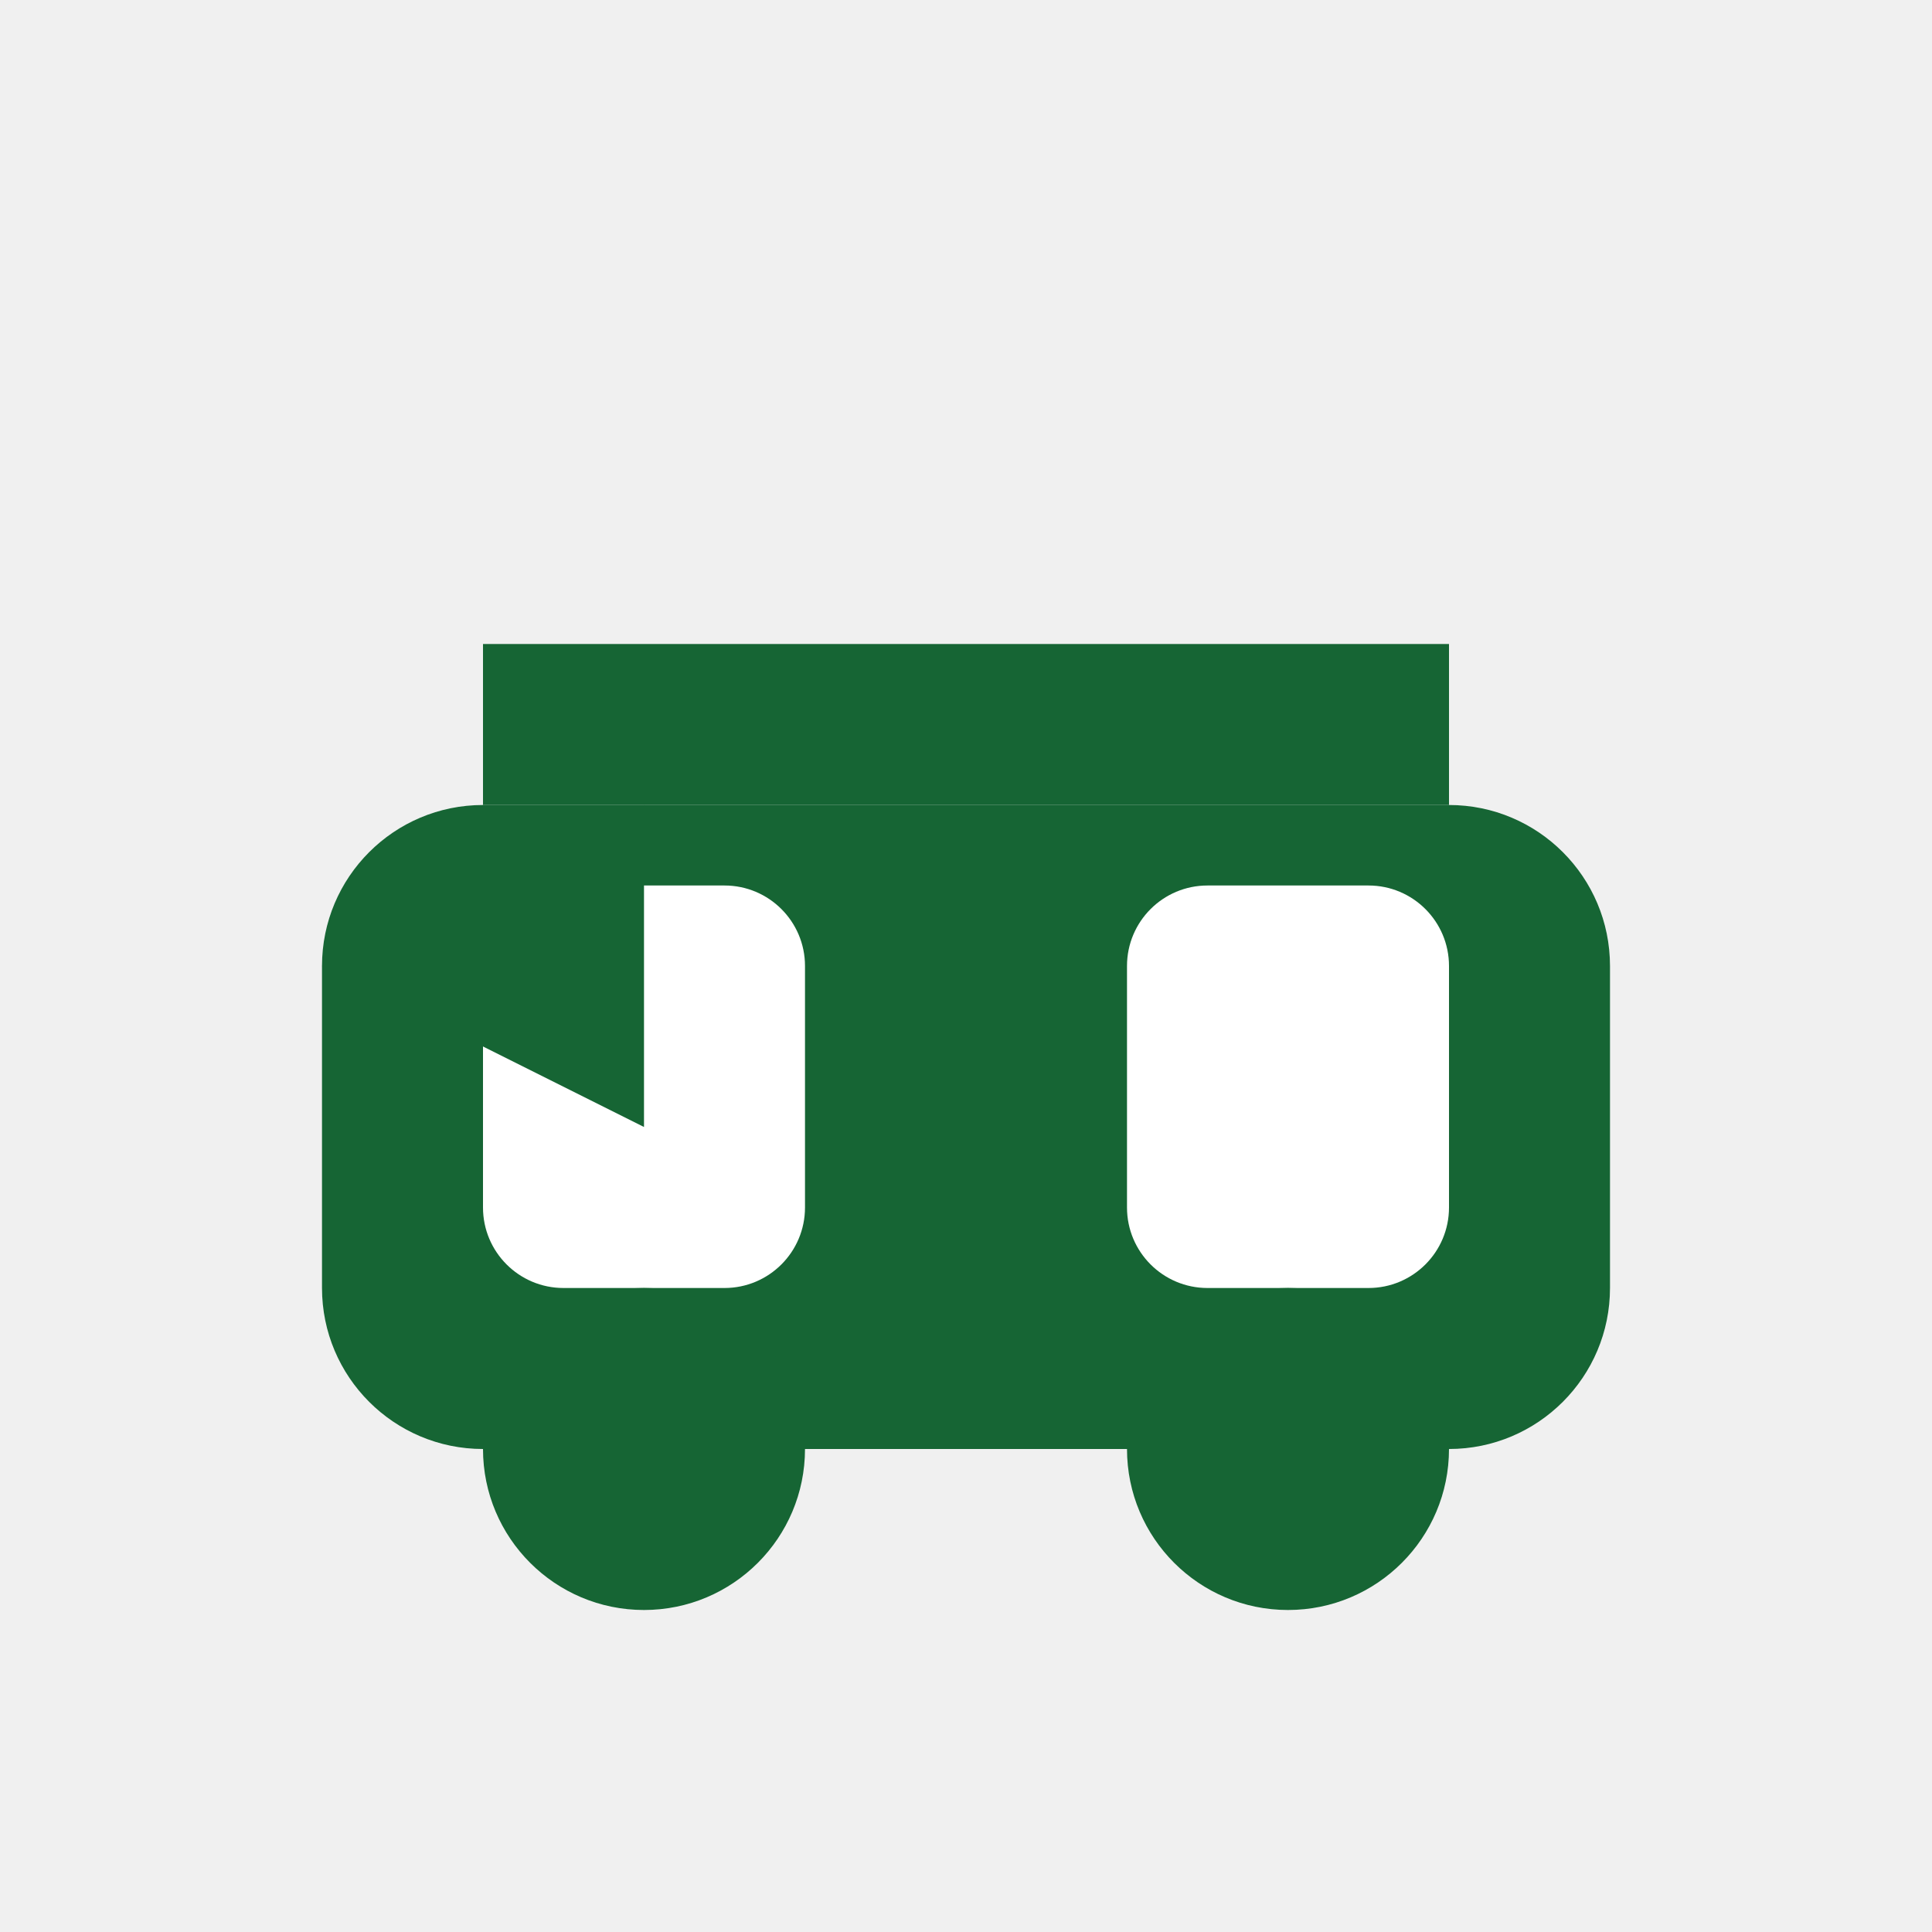
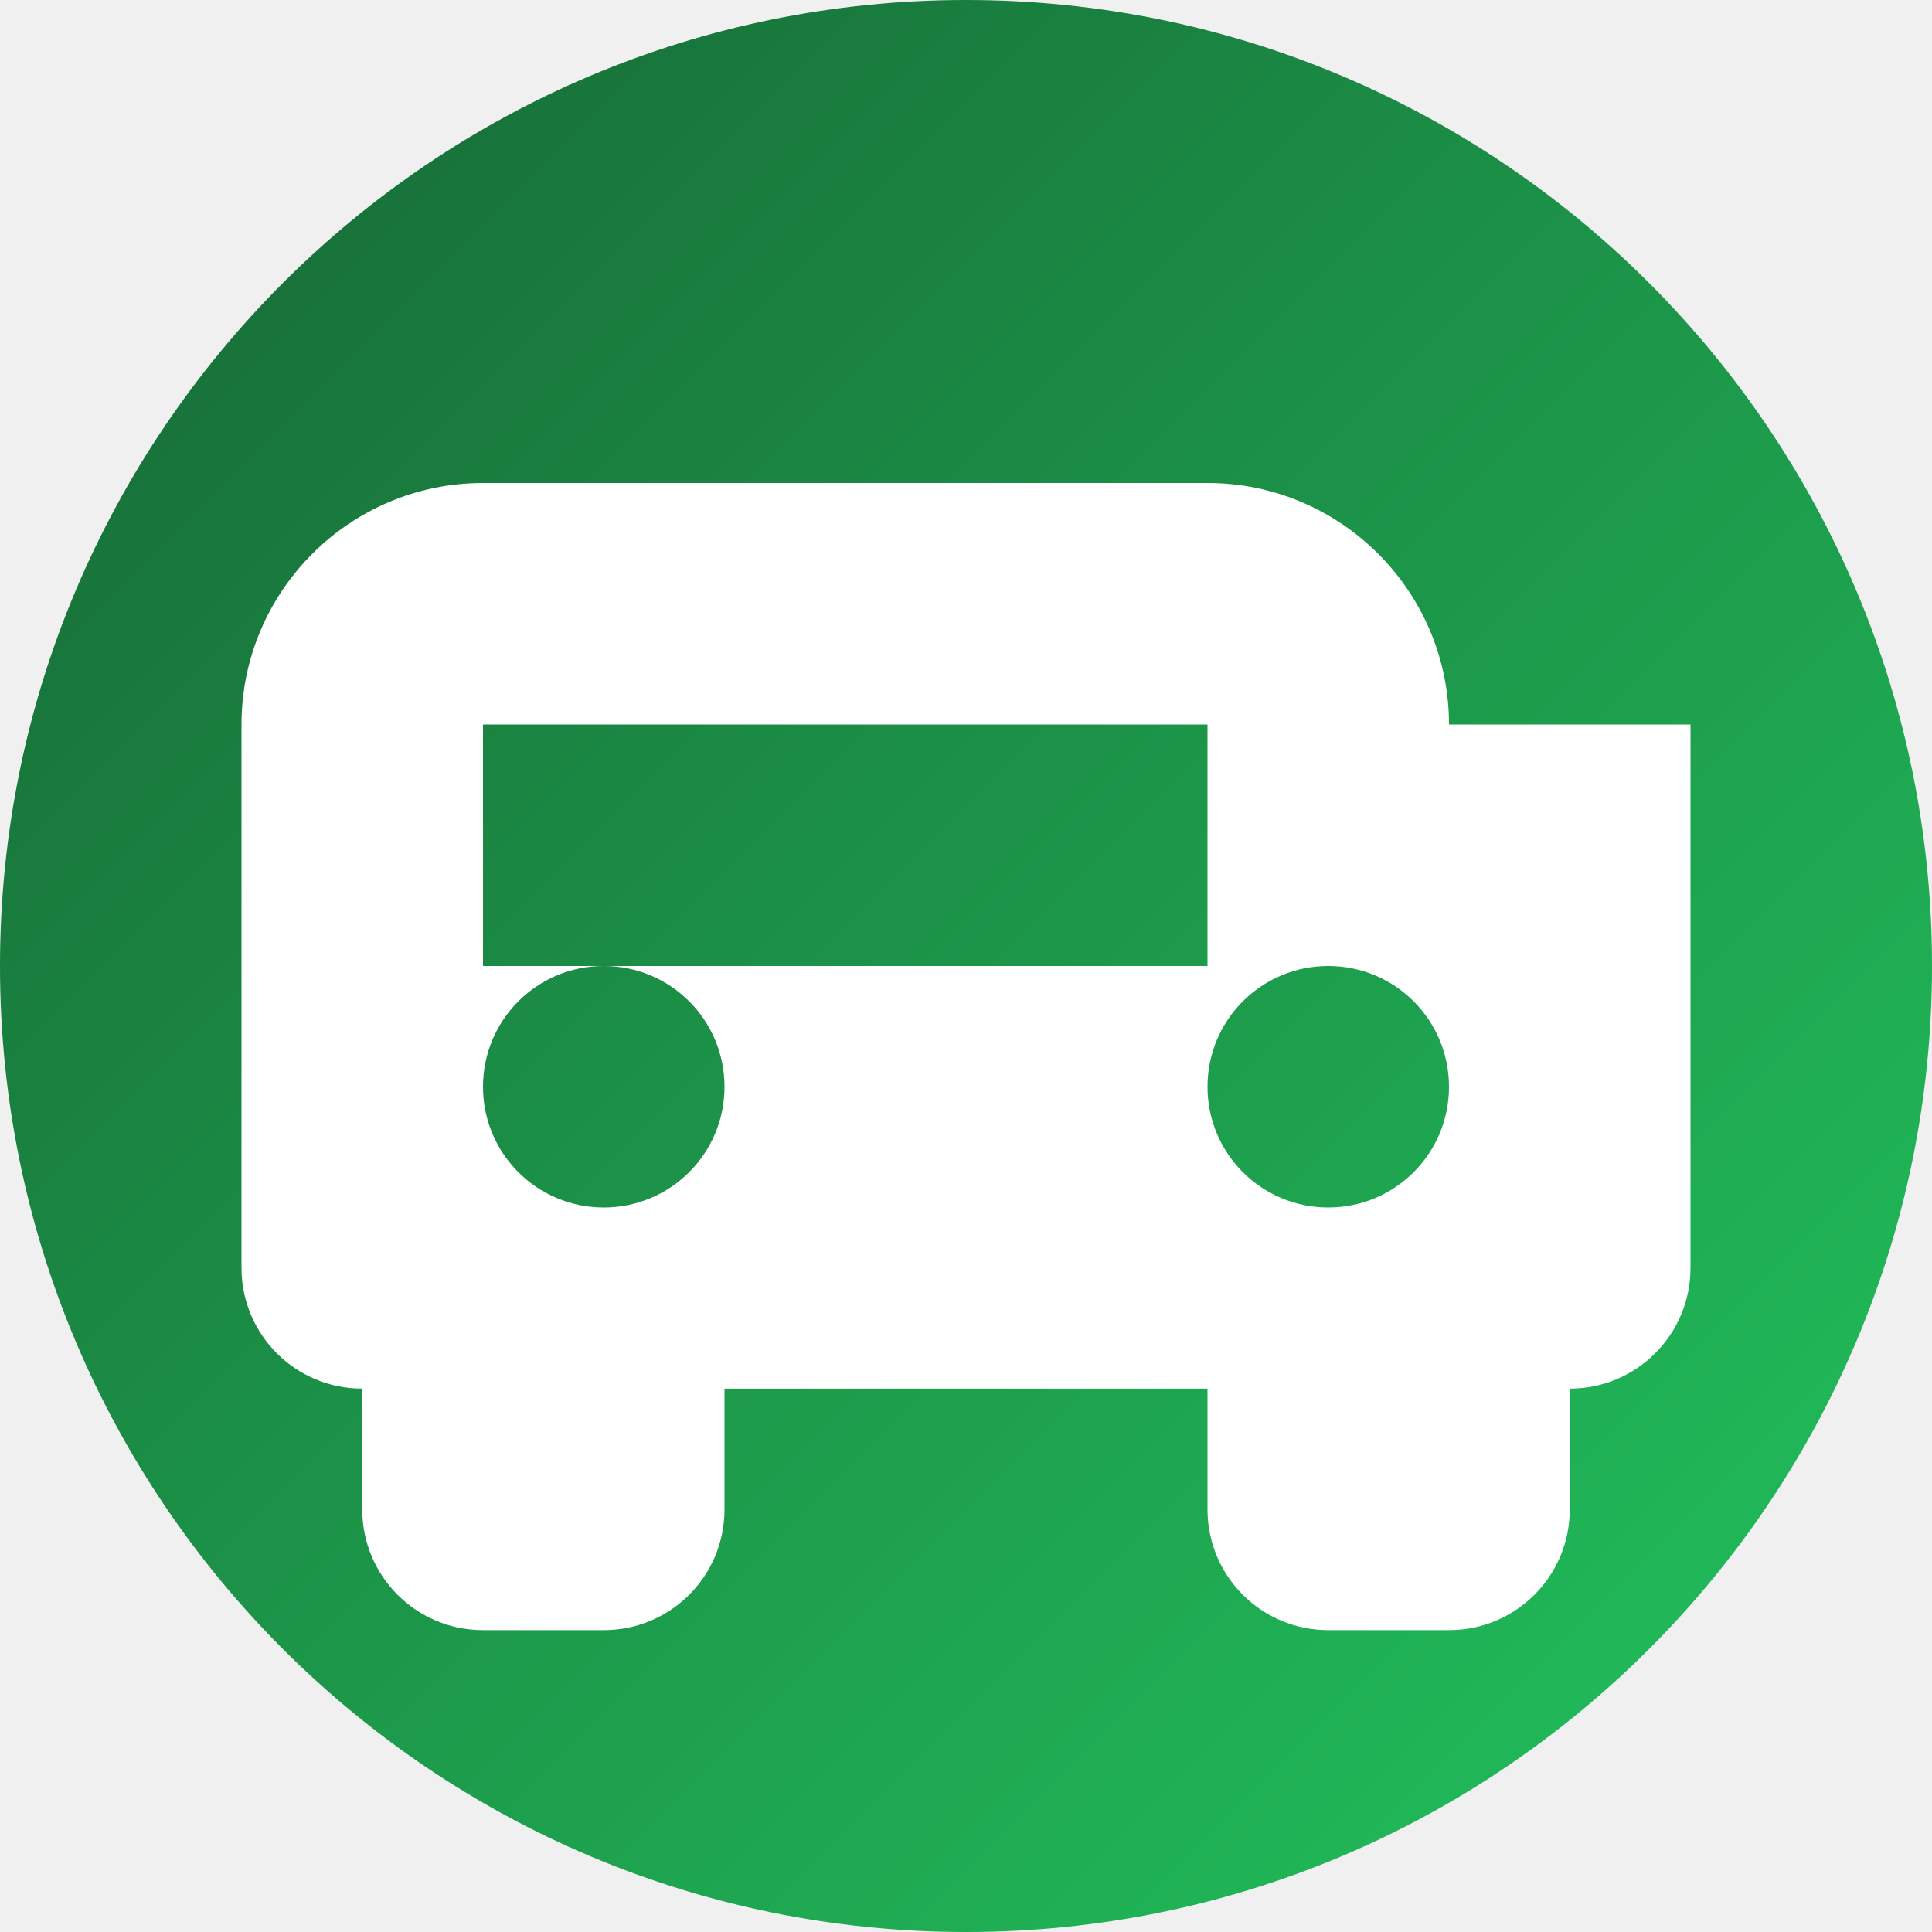
- <svg xmlns="http://www.w3.org/2000/svg" width="48" height="48" viewBox="0 0 48 48" fill="none">
-   <rect x="8" y="20" width="32" height="16" rx="4" fill="#166534" />
-   <rect x="12" y="22" width="8" height="10" rx="2" fill="white" />
-   <rect x="28" y="22" width="8" height="10" rx="2" fill="white" />
-   <circle cx="16" cy="36" r="4" fill="#166534" />
-   <circle cx="32" cy="36" r="4" fill="#166534" />
-   <path d="M16 20L8 24L16 28" fill="#166534" />
-   <path d="M12 16h24v4h-24z" fill="#166534" />
+ <svg xmlns="http://www.w3.org/2000/svg" width="512" height="512" viewBox="0 0 512 512" fill="none">
+   <rect width="512" height="512" rx="256" fill="url(#gradient)" />
+   <path d="M384 192c0-35.3-28.7-64-64-64H128c-35.3 0-64 28.7-64 64v144c0 17.7 14.3 32 32 32v32c0 17.7 14.3 32 32 32h32c17.7 0 32-14.3 32-32v-32h128v32c0 17.7 14.3 32 32 32h32c17.7 0 32-14.3 32-32v-32c17.7 0 32-14.3 32-32V192zM160 320c-17.7 0-32-14.3-32-32s14.3-32 32-32s32 14.3 32 32s-14.3 32-32 32zm224-32c0 17.7-14.3 32-32 32s-32-14.3-32-32s14.3-32 32-32s32 14.3 32 32zM128 192h192v64H128v-64z" fill="white" />
+   <defs>
+     <linearGradient id="gradient" x1="0" y1="0" x2="512" y2="512" gradientUnits="userSpaceOnUse">
+       <stop offset="0%" style="stop-color:#166534" />
+       <stop offset="100%" style="stop-color:#22C55E" />
+     </linearGradient>
+   </defs>
</svg>
